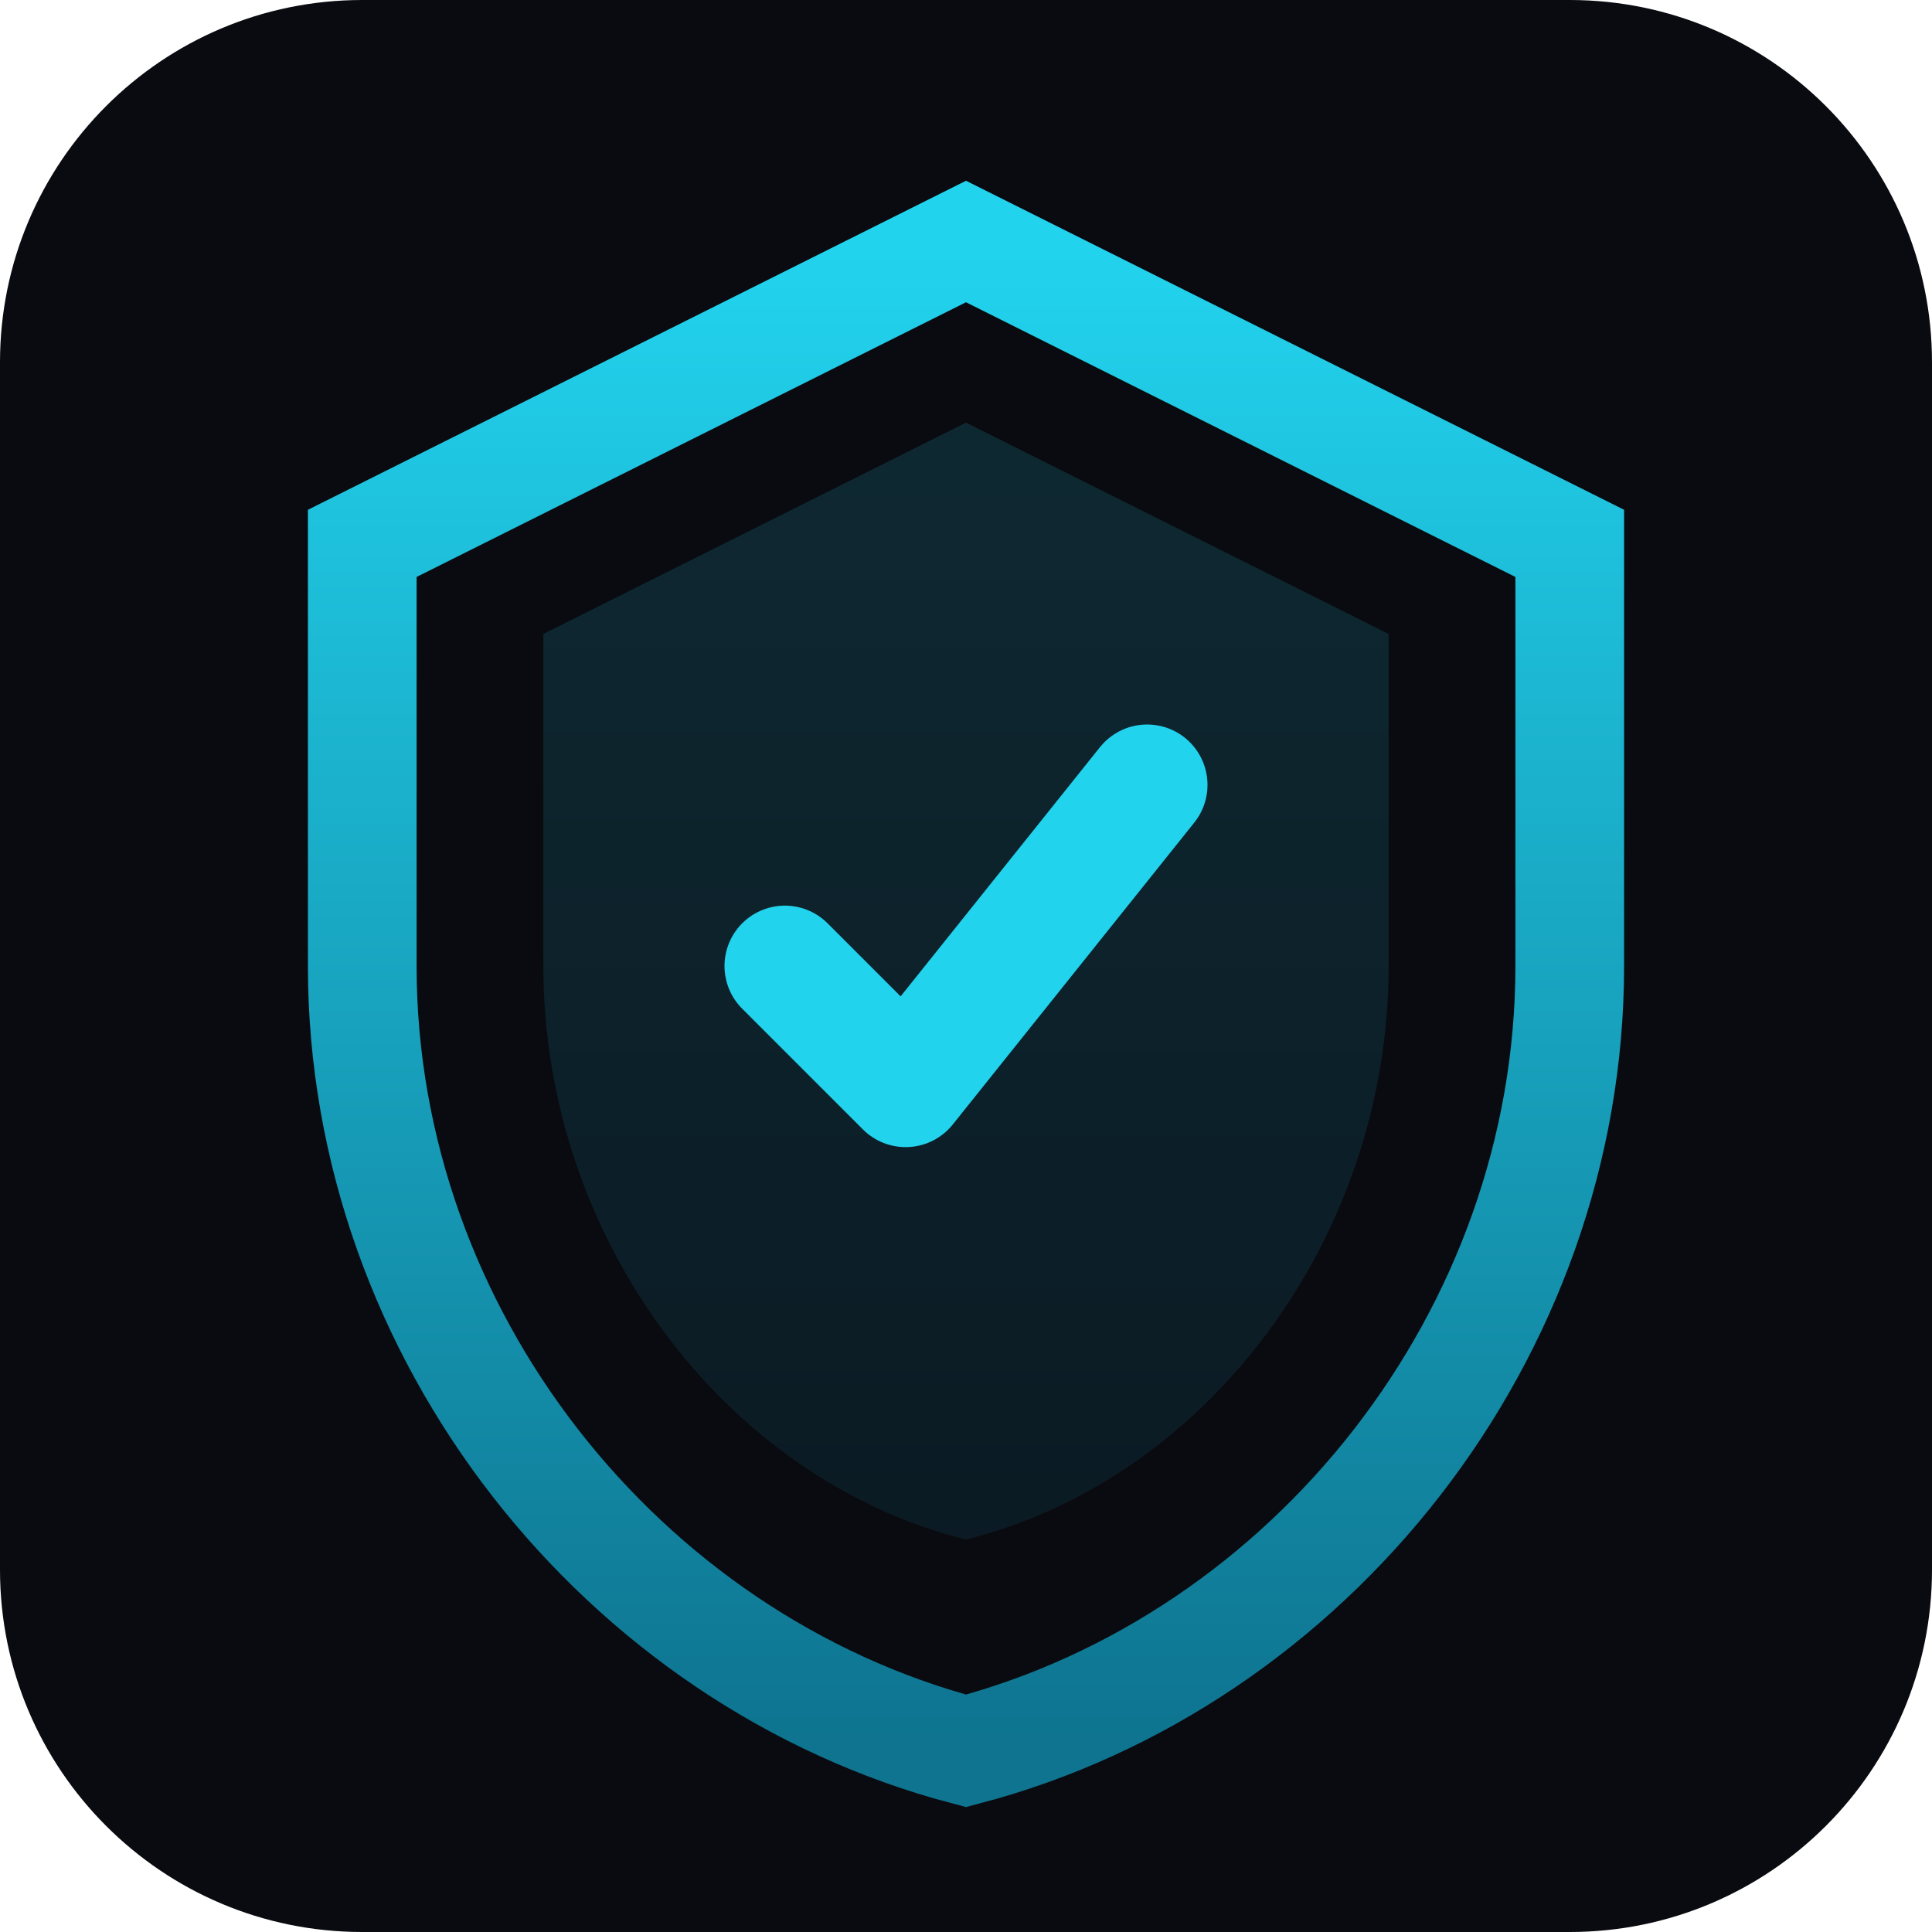
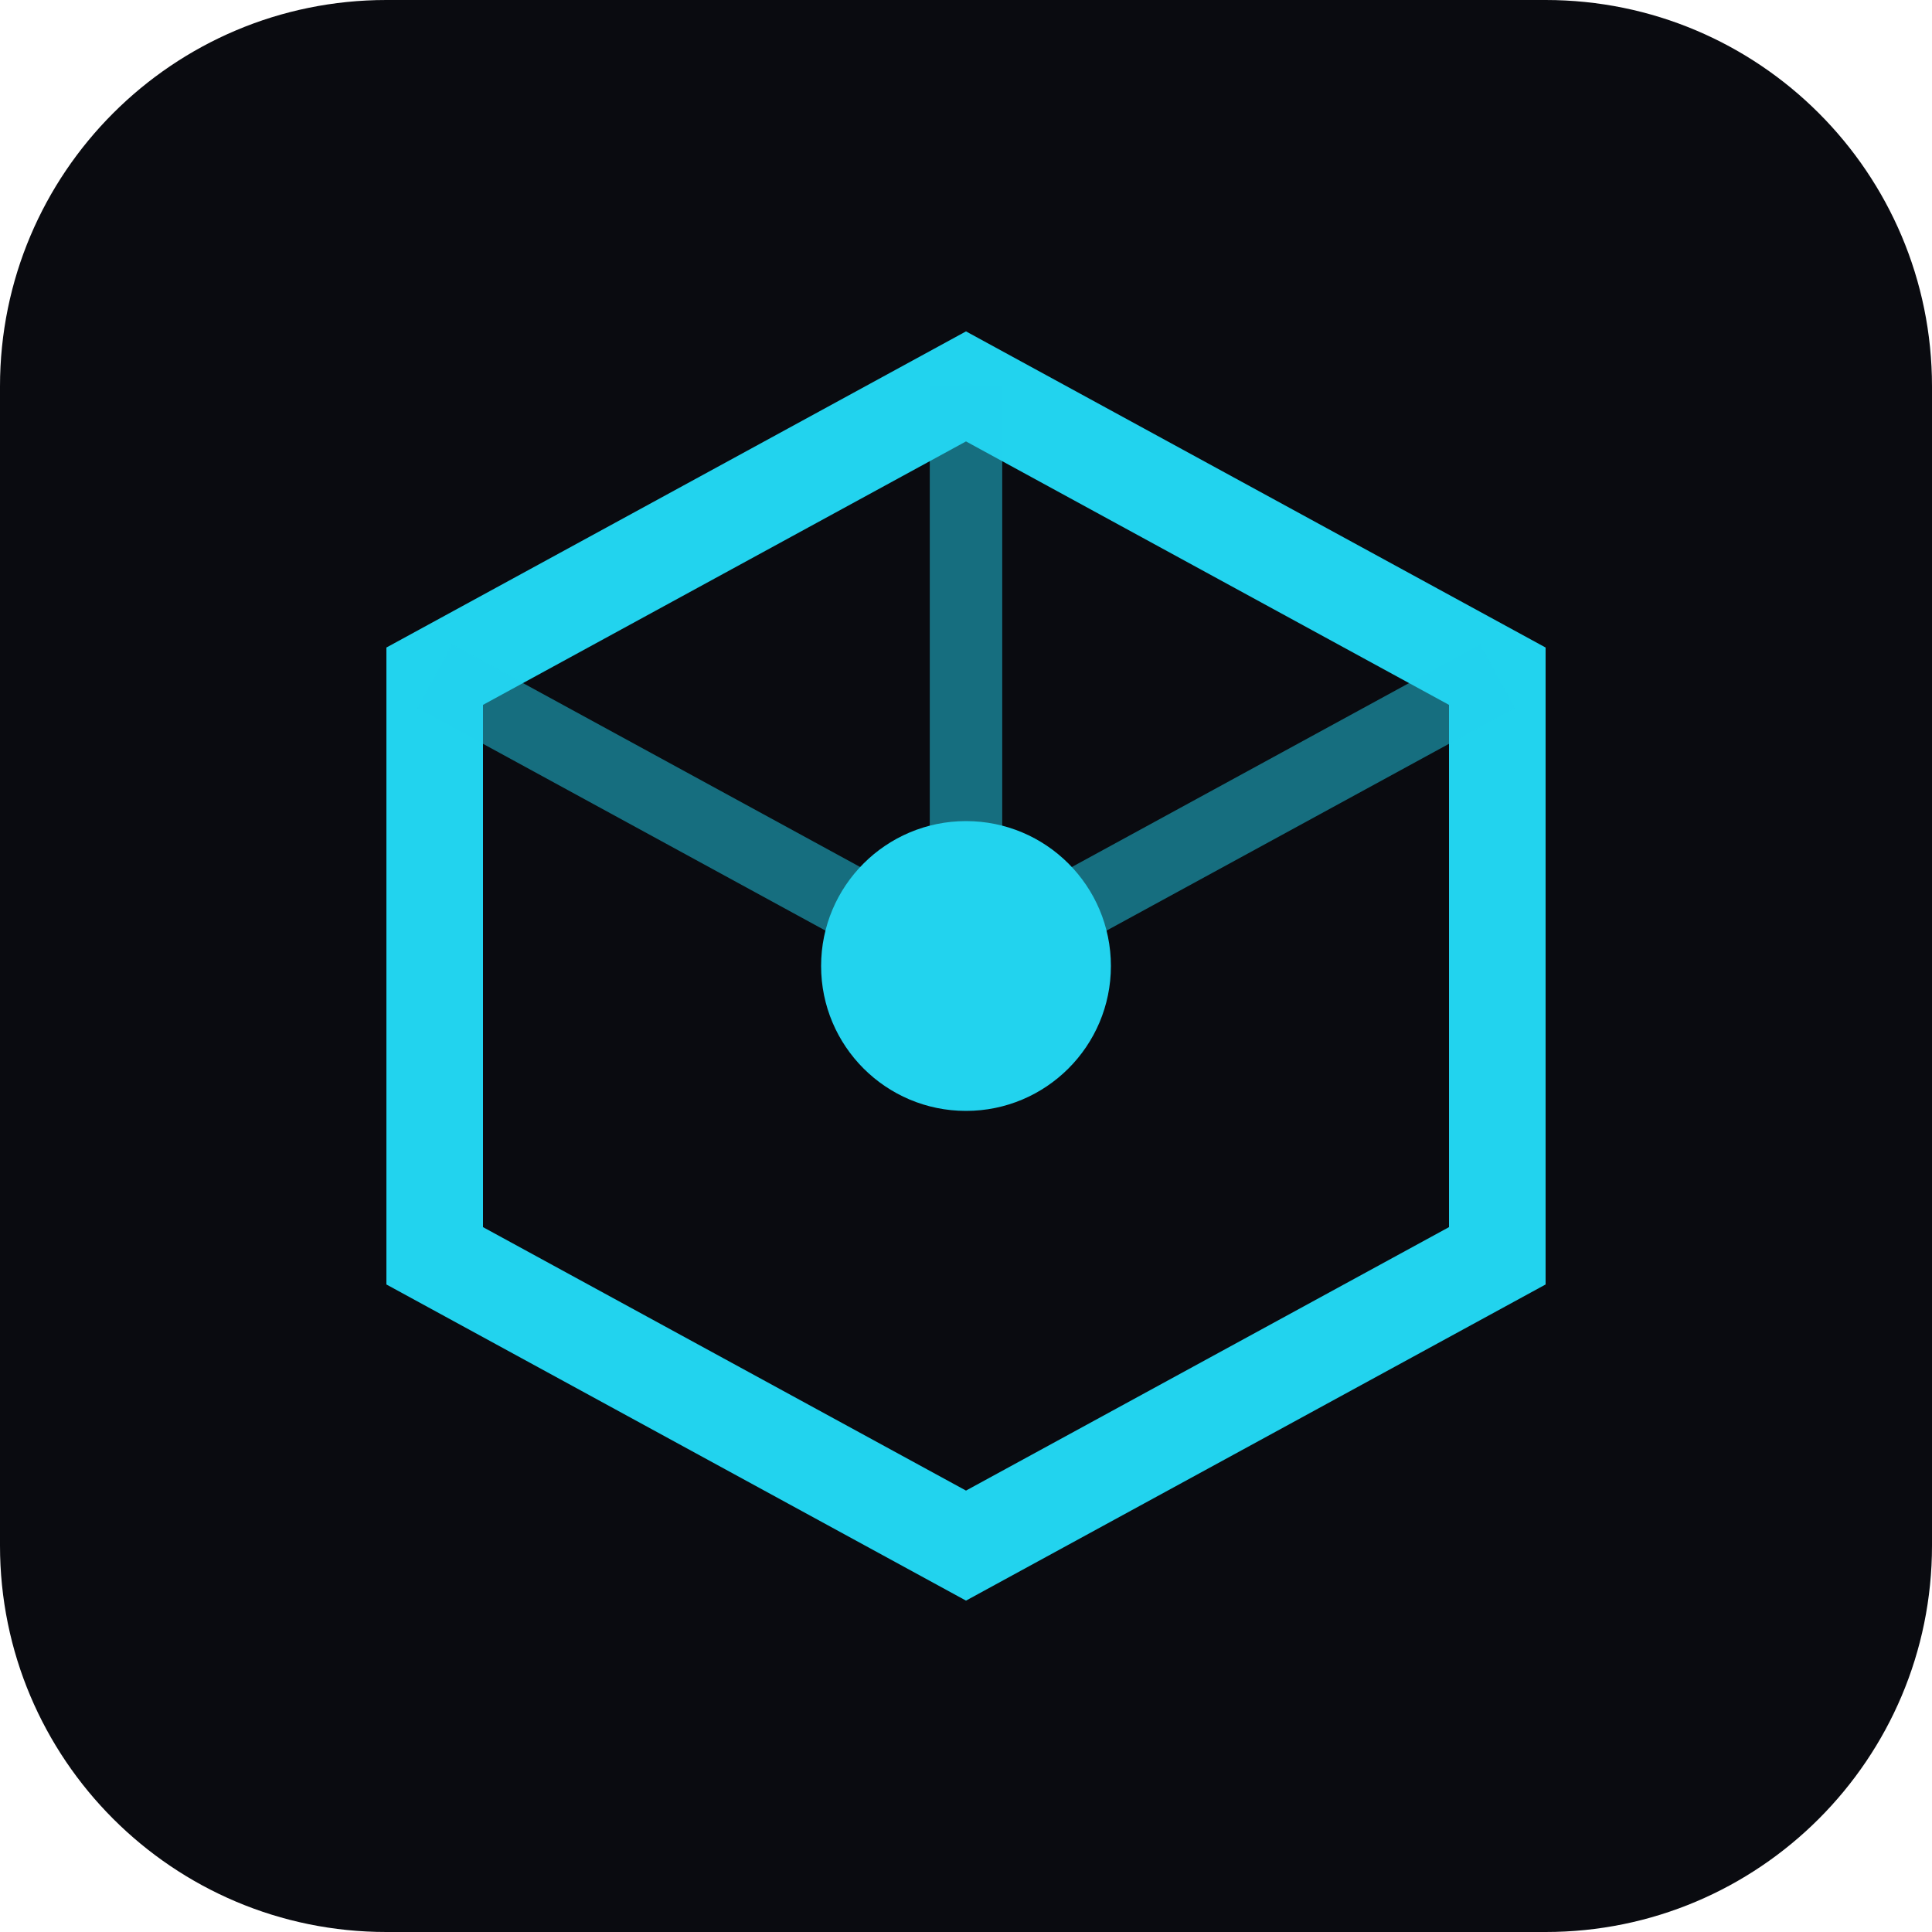
- <svg xmlns="http://www.w3.org/2000/svg" viewBox="0 0 32 32">
-   <defs>
-     <linearGradient id="g" x1="0" y1="0" x2="0" y2="1">
-       <stop offset="0%" stop-color="#22d3ee" />
-       <stop offset="100%" stop-color="#0e7490" />
-     </linearGradient>
-   </defs>
-   <rect width="32" height="32" rx="6" fill="#0a0b10" />
-   <path d="M16 4L6 9v7c0 6.1 4.3 11.5 10 13 5.7-1.5 10-6.9 10-13V9L16 4z" fill="none" stroke="url(#g)" stroke-width="1.8" />
-   <path d="M16 7L9 10.5v5.5c0 4.5 3 8.5 7 9.5 4-1 7-5 7-9.5V10.5L16 7z" fill="url(#g)" opacity="0.15" />
-   <path d="M13 16l2 2 4-5" fill="none" stroke="#22d3ee" stroke-width="2" stroke-linecap="round" stroke-linejoin="round" />
+ <svg xmlns="http://www.w3.org/2000/svg" width="512" height="512" viewBox="0 0 40 40" fill="none">
+   <rect width="40" height="40" rx="8" fill="#0a0b10" />
+   <path d="M20 8L31 14V26L20 32L9 26V14L20 8Z" stroke="#22d3ee" stroke-width="2" />
+   <path d="M20 8V20M31 14L20 20M9 14L20 20" stroke="#22d3ee" stroke-opacity="0.5" stroke-width="1.5" />
+   <circle cx="20" cy="20" r="3" fill="#22d3ee" />
</svg>
